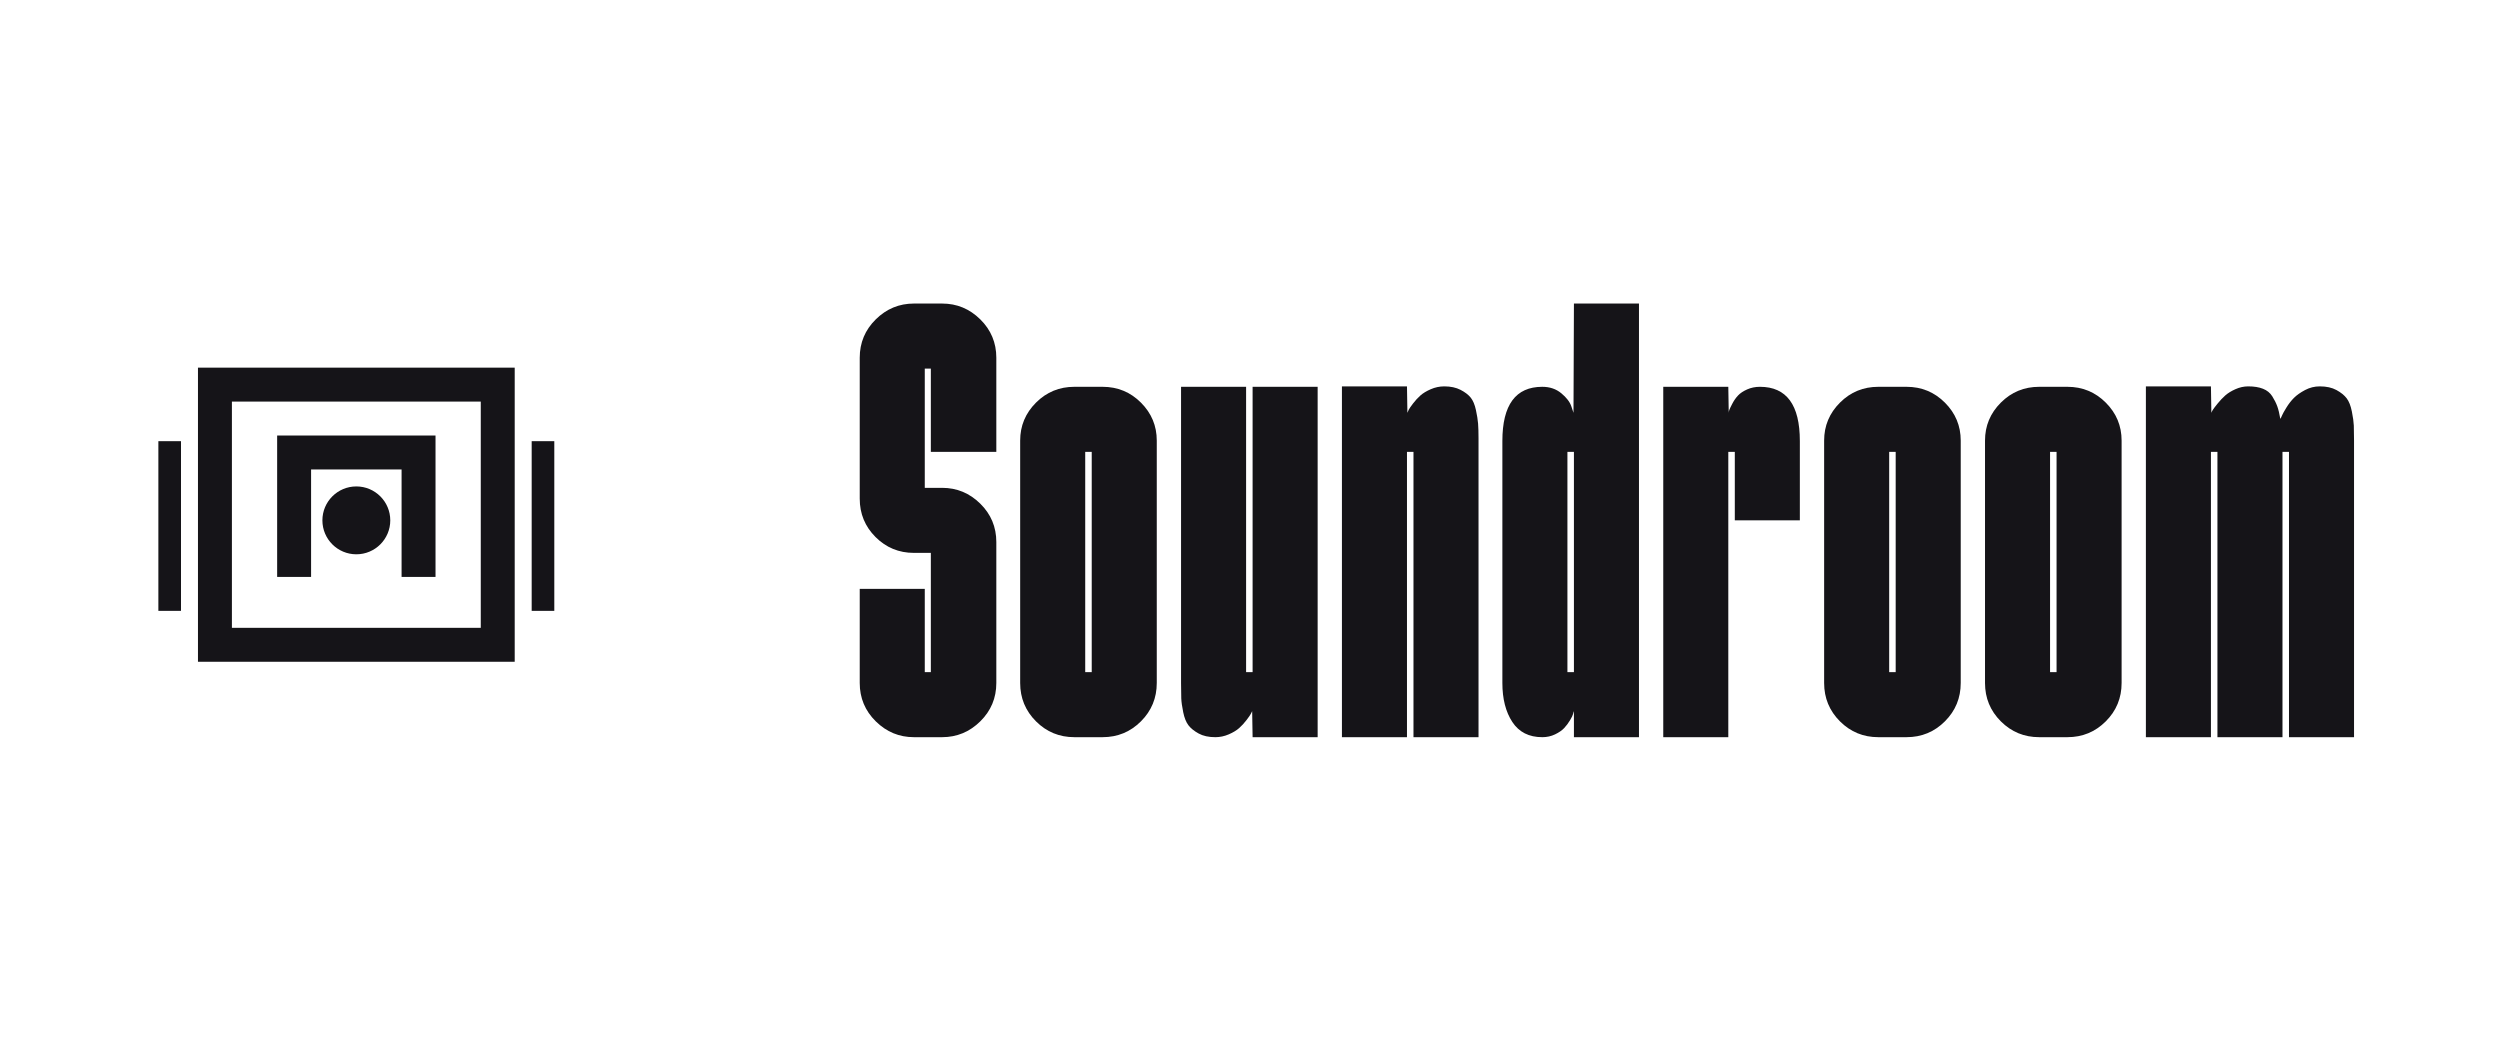
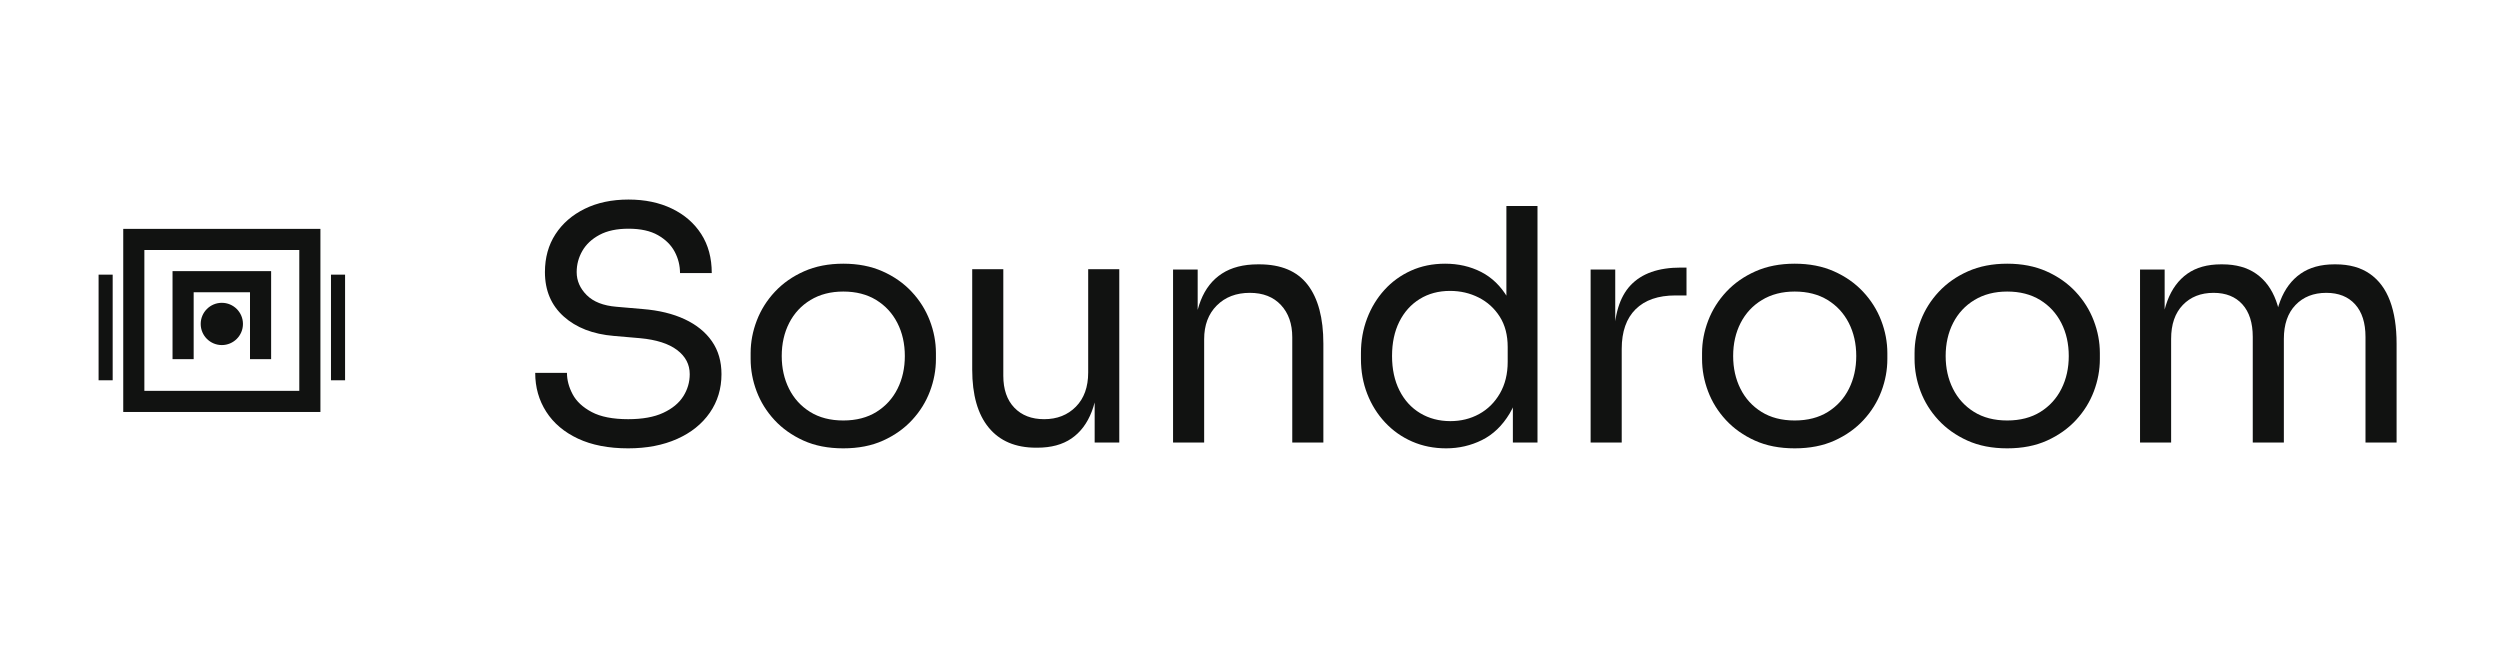
- <svg xmlns="http://www.w3.org/2000/svg" width="221" height="92" viewBox="0 0 221 92">
-   <g color="#151418" transform="translate(12,26) scale(1.0)">
-     <path d="M7 31V8h25v23H7Z" fill="none" stroke="#151418" stroke-width="3" />
-     <path d="M14 25V14h11v11" fill="none" stroke="#151418" stroke-width="3" />
-     <circle cx="19.5" cy="20" r="3" fill="#151418" />
-     <path d="M3 13v15M36 13v15" stroke="#151418" stroke-width="2" />
+ <svg xmlns="http://www.w3.org/2000/svg" width="355" height="92" viewBox="0 0 355 92">
+   <g color="#111211" transform="translate(12,26) scale(1.0)">
+     <path d="M7 31V8h25v23H7Z" fill="none" stroke="#111211" stroke-width="3" />
+     <path d="M14 25V14h11v11" fill="none" stroke="#111211" stroke-width="3" />
+     <circle cx="19.5" cy="20" r="3" fill="#111211" />
+     <path d="M3 13v15M36 13v15" stroke="#111211" stroke-width="2" />
  </g>
-   <path d="M355 658H204V850H190V575H230Q281 575 318.0 538.5Q355 502 355 450V125Q355 73 318.0 36.5Q281 0 230 0H165Q114 0 77.0 36.5Q40 73 40 125V342H190V150H204V425H165Q113 425 76.5 461.5Q40 498 40 550V875Q40 927 77.0 963.5Q114 1000 165 1000H230Q281 1000 318.0 963.5Q355 927 355 875Z" transform="translate(74.4667,65.1667) scale(0.03833333,-0.03833333)" fill="#151418" />
-   <path d="M230 808Q282 808 318.5 771.5Q355 735 355 684V125Q355 73 318.5 36.5Q282 0 230 0H165Q113 0 76.5 36.5Q40 73 40 125V684Q40 735 76.5 771.5Q113 808 165 808ZM205 150V658H190V150Z" transform="translate(88.65,65.1667) scale(0.03833333,-0.03833333)" fill="#151418" />
-   <path d="M355 808V0H205L204 60Q203 58 201.0 54.0Q199 50 191.0 39.5Q183 29 174.0 21.0Q165 13 150.0 6.5Q135 0 119 0Q96 0 80.5 8.5Q65 17 57.0 27.5Q49 38 45.0 57.5Q41 77 40.5 89.5Q40 102 40 125V808H190V150H205V808Z" transform="translate(102.8717,65.1667) scale(0.03833333,-0.03833333)" fill="#151418" />
-   <path d="M355 684V0H205V658H190V0H40V809H190L191 748Q192 751 194.0 755.0Q196 759 204.0 769.5Q212 780 221.0 788.0Q230 796 245.0 802.5Q260 809 276 809Q298 809 313.5 801.0Q329 793 337.0 783.0Q345 773 349.0 754.5Q353 736 354.0 723.0Q355 710 355 689Q355 689 355 684Z" transform="translate(117.0933,65.1667) scale(0.03833333,-0.03833333)" fill="#151418" />
-   <path d="M355 1000V0H205V60Q204 58 203.0 53.5Q202 49 196.0 39.0Q190 29 182.5 21.0Q175 13 161.5 6.5Q148 0 132 0Q86 0 63.0 35.0Q40 70 40 125V683Q40 808 132 808Q158 808 176.0 793.0Q194 778 199 763L204 748L205 1000ZM205 150V658H190V150Z" transform="translate(131.2767,65.1667) scale(0.03833333,-0.03833333)" fill="#151418" />
-   <path d="M263 808Q355 808 355 683V500H205V658H190V0H40V808H190L191 748Q191 751 192.5 755.0Q194 759 199.5 769.5Q205 780 212.5 788.0Q220 796 233.5 802.0Q247 808 263 808Z" transform="translate(145.4983,65.1667) scale(0.03833333,-0.03833333)" fill="#151418" />
-   <path d="M230 808Q282 808 318.5 771.5Q355 735 355 684V125Q355 73 318.5 36.5Q282 0 230 0H165Q113 0 76.5 36.5Q40 73 40 125V684Q40 735 76.5 771.5Q113 808 165 808ZM205 150V658H190V150Z" transform="translate(159.72,65.1667) scale(0.03833333,-0.03833333)" fill="#151418" />
-   <path d="M230 808Q282 808 318.5 771.5Q355 735 355 684V125Q355 73 318.5 36.5Q282 0 230 0H165Q113 0 76.5 36.5Q40 73 40 125V684Q40 735 76.5 771.5Q113 808 165 808ZM205 150V658H190V150Z" transform="translate(173.9417,65.1667) scale(0.03833333,-0.03833333)" fill="#151418" />
-   <path d="M190 658V0H40V809H190L191 748Q192 751 194.5 755.0Q197 759 205.5 769.5Q214 780 223.0 788.0Q232 796 246.5 802.5Q261 809 276 809Q296 809 310.0 803.5Q324 798 331.5 786.0Q339 774 343.0 763.0Q347 752 350 734Q352 737 354.0 742.0Q356 747 364.0 760.0Q372 773 381.5 782.5Q391 792 407.0 800.5Q423 809 441 809Q464 809 479.5 800.5Q495 792 503.0 781.5Q511 771 515.0 751.0Q519 731 519.5 718.5Q520 706 520 684V0H370V658H355V0H205V658Z" transform="translate(188.1633,65.1667) scale(0.03833333,-0.03833333)" fill="#151418" />
+   <path d="M343 -18Q252 -18 188.0 12.0Q124 42 90.0 95.0Q56 148 56 215H154Q154 182 171.5 149.0Q189 116 230.5 94.0Q272 72 343 72Q409 72 451.0 91.5Q493 111 513.0 142.5Q533 174 533 211Q533 256 494.0 285.5Q455 315 380 322L299 329Q202 337 144.0 389.0Q86 441 86 526Q86 593 118.5 643.0Q151 693 209.0 721.5Q267 750 344 750Q420 750 478.0 722.0Q536 694 568.5 643.5Q601 593 601 523H503Q503 558 486.5 589.0Q470 620 435.0 640.0Q400 660 344 660Q290 660 254.5 641.0Q219 622 201.5 591.5Q184 561 184 526Q184 486 215.0 455.0Q246 424 307 419L388 412Q463 406 517.5 380.5Q572 355 601.5 312.5Q631 270 631 211Q631 144 595.0 92.0Q559 40 494.0 11.0Q429 -18 343 -18Z" transform="translate(73.424,62.836) scale(0.046,-0.046)" fill="#111211" />
+   <path d="M338 -18Q268 -18 215.0 6.0Q162 30 125.5 69.5Q89 109 70.5 158.0Q52 207 52 258V276Q52 327 71.0 376.5Q90 426 127.0 465.5Q164 505 217.0 528.5Q270 552 338 552Q406 552 459.0 528.5Q512 505 549.0 465.5Q586 426 605.0 376.5Q624 327 624 276V258Q624 207 605.5 158.0Q587 109 550.5 69.5Q514 30 461.0 6.0Q408 -18 338 -18ZM338 68Q398 68 440.5 94.5Q483 121 505.5 166.0Q528 211 528 267Q528 324 505.0 369.0Q482 414 439.5 440.0Q397 466 338 466Q280 466 237.0 440.0Q194 414 171.0 369.0Q148 324 148 267Q148 211 170.5 166.0Q193 121 235.5 94.5Q278 68 338 68Z" transform="translate(104.198,62.836) scale(0.046,-0.046)" fill="#111211" />
+   <path d="M277 -16Q182 -16 131.0 46.0Q80 108 80 225V535H176V206Q176 143 210.0 107.5Q244 72 302 72Q362 72 400.0 110.5Q438 149 438 216V535H534V0H458V229H470Q470 150 449.0 95.5Q428 41 386.5 12.5Q345 -16 281 -16Z" transform="translate(134.374,62.836) scale(0.046,-0.046)" fill="#111211" />
+   <path d="M92 0V534H168V305H156Q156 384 177.5 438.5Q199 493 243.0 521.5Q287 550 354 550H358Q459 550 507.5 487.0Q556 424 556 305V0H460V325Q460 387 425.0 424.5Q390 462 329 462Q266 462 227.0 423.0Q188 384 188 319V0Z" transform="translate(162.342,62.836) scale(0.046,-0.046)" fill="#111211" />
+   <path d="M315 -18Q258 -18 210.0 3.0Q162 24 126.5 62.0Q91 100 71.5 150.0Q52 200 52 258V276Q52 333 71.0 383.0Q90 433 124.5 471.0Q159 509 206.5 530.5Q254 552 312 552Q373 552 423.0 526.5Q473 501 505.0 447.0Q537 393 541 307L501 371V730H597V0H521V237H549Q545 146 511.0 89.5Q477 33 425.5 7.5Q374 -18 315 -18ZM328 66Q377 66 417.0 88.0Q457 110 481.0 151.5Q505 193 505 249V295Q505 350 480.5 388.5Q456 427 415.5 447.5Q375 468 327 468Q274 468 233.5 443.0Q193 418 170.5 373.0Q148 328 148 267Q148 206 171.0 160.5Q194 115 235.0 90.5Q276 66 328 66Z" transform="translate(190.862,62.836) scale(0.046,-0.046)" fill="#111211" />
+   <path d="M92 0V534H168V314H164Q164 431 215.5 485.5Q267 540 370 540H388V454H354Q274 454 231.0 411.5Q188 369 188 289V0Z" transform="translate(221.636,62.836) scale(0.046,-0.046)" fill="#111211" />
+   <path d="M338 -18Q268 -18 215.0 6.0Q162 30 125.5 69.5Q89 109 70.5 158.0Q52 207 52 258V276Q52 327 71.0 376.5Q90 426 127.0 465.5Q164 505 217.0 528.5Q270 552 338 552Q406 552 459.0 528.5Q512 505 549.0 465.5Q586 426 605.0 376.5Q624 327 624 276V258Q624 207 605.5 158.0Q587 109 550.5 69.5Q514 30 461.0 6.0Q408 -18 338 -18ZM338 68Q398 68 440.5 94.5Q483 121 505.5 166.0Q528 211 528 267Q528 324 505.0 369.0Q482 414 439.5 440.0Q397 466 338 466Q280 466 237.0 440.0Q194 414 171.0 369.0Q148 324 148 267Q148 211 170.5 166.0Q193 121 235.5 94.5Q278 68 338 68Z" transform="translate(239.3,62.836) scale(0.046,-0.046)" fill="#111211" />
+   <path d="M338 -18Q268 -18 215.0 6.0Q162 30 125.5 69.5Q89 109 70.5 158.0Q52 207 52 258V276Q52 327 71.0 376.5Q90 426 127.0 465.5Q164 505 217.0 528.5Q270 552 338 552Q406 552 459.0 528.5Q512 505 549.0 465.5Q586 426 605.0 376.5Q624 327 624 276V258Q624 207 605.5 158.0Q587 109 550.5 69.5Q514 30 461.0 6.0Q408 -18 338 -18ZM338 68Q398 68 440.5 94.5Q483 121 505.5 166.0Q528 211 528 267Q528 324 505.0 369.0Q482 414 439.5 440.0Q397 466 338 466Q280 466 237.0 440.0Q194 414 171.0 369.0Q148 324 148 267Q148 211 170.5 166.0Q193 121 235.5 94.5Q278 68 338 68Z" transform="translate(269.476,62.836) scale(0.046,-0.046)" fill="#111211" />
+   <path d="M92 0V534H168V305H156Q156 383 176.5 437.5Q197 492 238.0 521.0Q279 550 342 550H346Q409 550 450.5 521.0Q492 492 512.0 437.5Q532 383 532 305H504Q504 383 525.0 437.5Q546 492 587.5 521.0Q629 550 692 550H696Q759 550 801.0 521.0Q843 492 863.5 437.5Q884 383 884 305V0H788V326Q788 391 756.0 426.5Q724 462 667 462Q608 462 572.0 424.5Q536 387 536 320V0H440V326Q440 391 408.0 426.5Q376 462 319 462Q260 462 224.0 424.5Q188 387 188 320V0Z" transform="translate(299.652,62.836) scale(0.046,-0.046)" fill="#111211" />
</svg>
